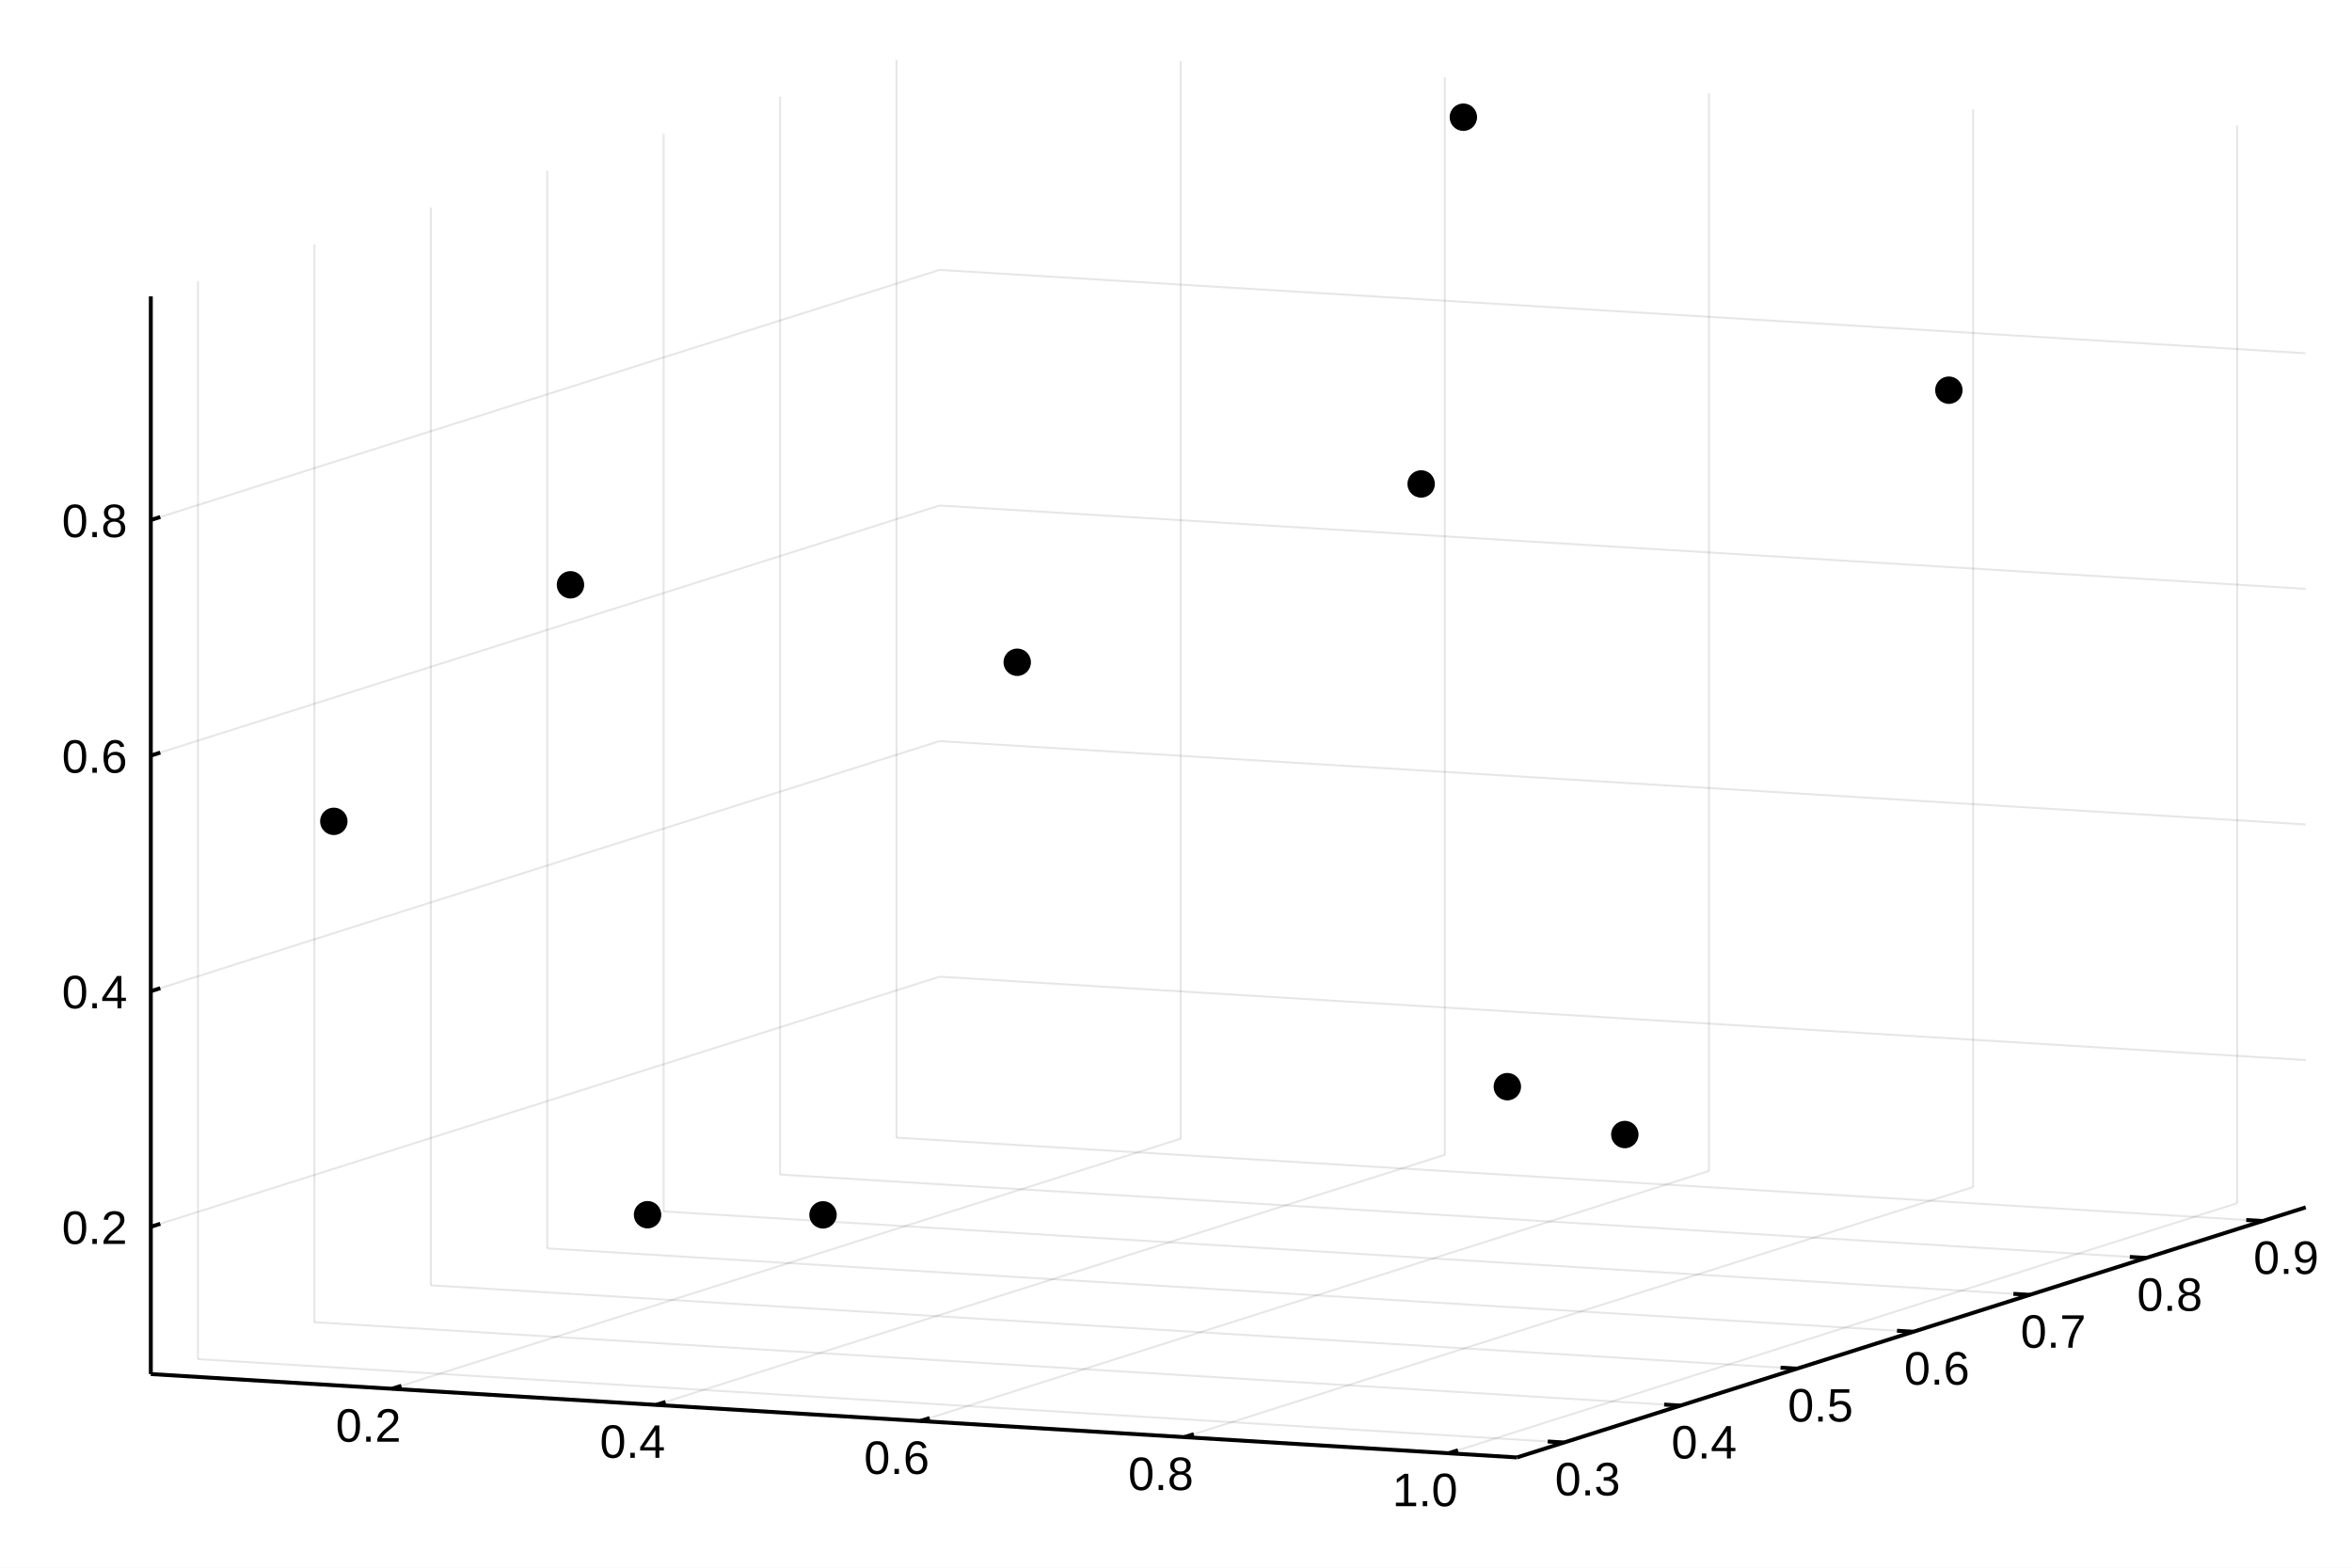
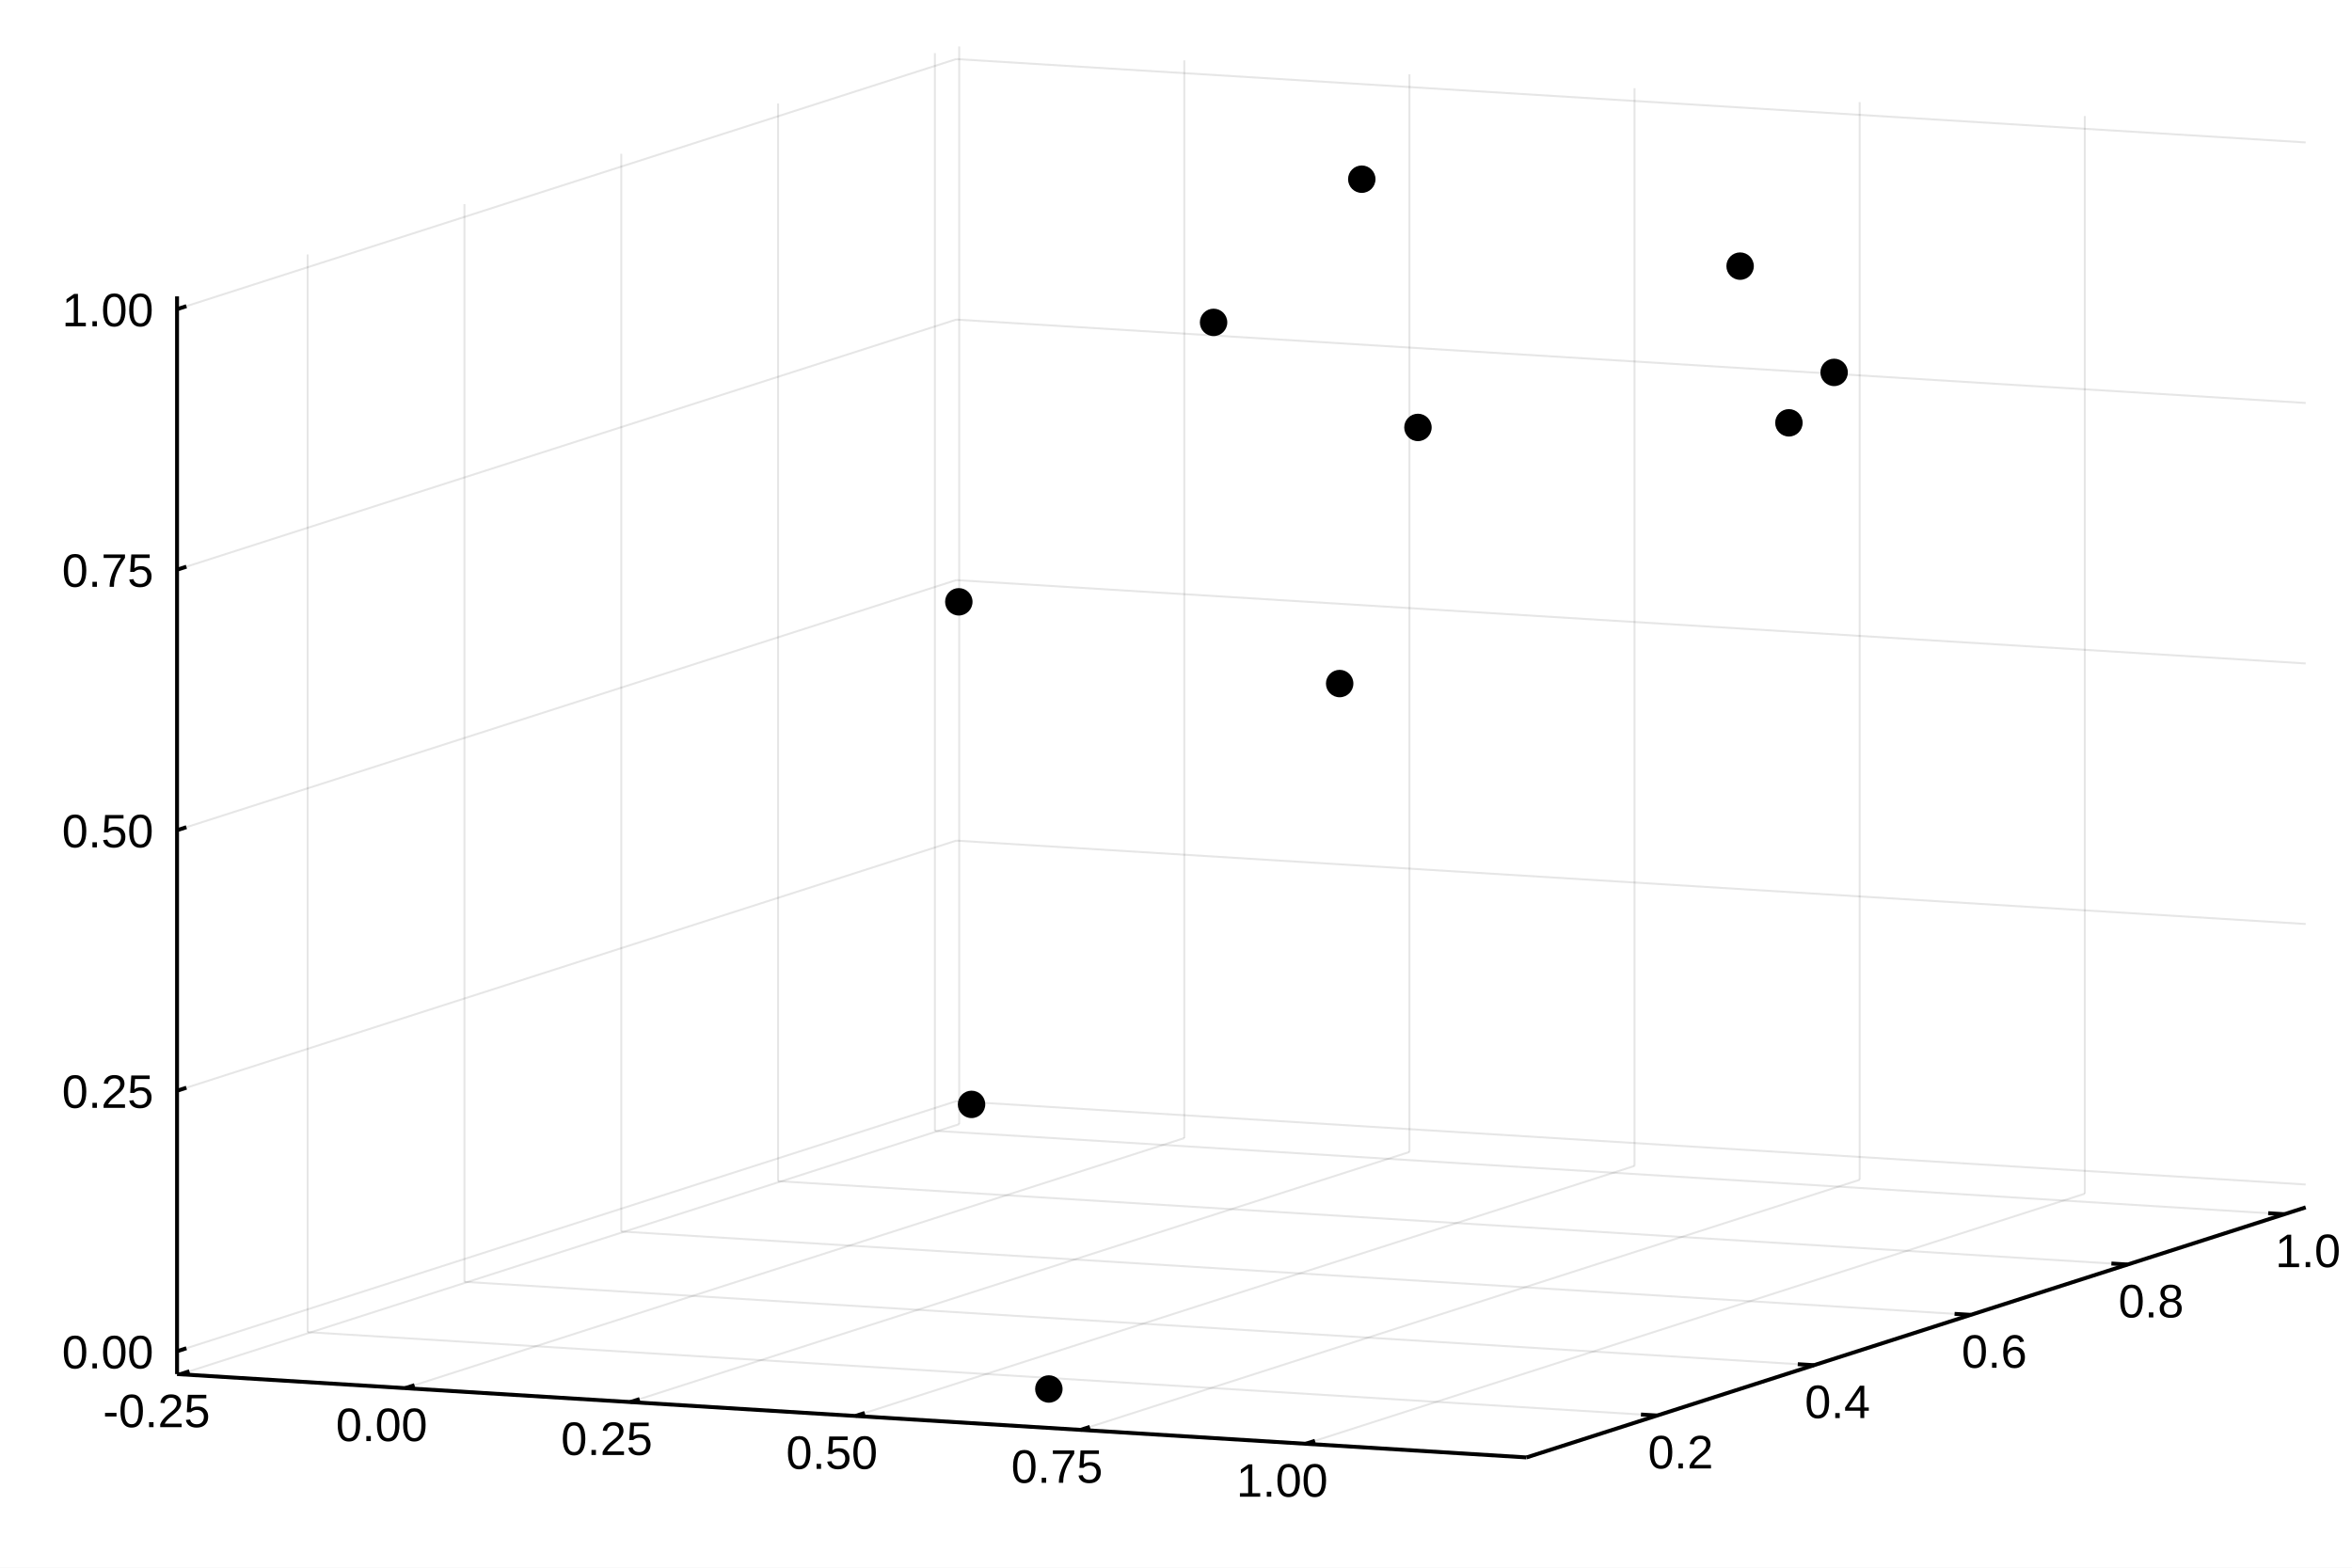
<svg xmlns="http://www.w3.org/2000/svg" width="600" height="400" viewBox="0 0 2400 1600">
  <defs>
-     <clipPath id="clip4600">
+     <clipPath id="clip6200">
      <rect x="0" y="0" width="2400" height="1600" />
    </clipPath>
  </defs>
-   <path clip-path="url(#clip4600)" d=" M0 1600 L2400 1600 L2400 0 L0 0  Z   " fill="#ffffff" fill-rule="evenodd" fill-opacity="1" />
+   <path clip-path="url(#clip6200)" d=" M0 1600 L2400 1600 L2400 0 L0 0  Z   " fill="#ffffff" fill-rule="evenodd" fill-opacity="1" />
  <defs>
-     <clipPath id="clip4601">
+     <clipPath id="clip6201">
      <rect x="480" y="0" width="1681" height="1600" />
    </clipPath>
  </defs>
  <defs>
-     <clipPath id="clip4602">
-       <rect x="153" y="47" width="2200" height="1441" />
+     <clipPath id="clip6202">
+       <rect x="180" y="47" width="2173" height="1441" />
    </clipPath>
  </defs>
-   <path clip-path="url(#clip4602)" d=" M153.898 1402.4 L153.898 302.48 L958.736 47.244 L2352.76 132.323 L2352.76 1232.24 L1547.92 1487.47 L153.898 1402.4  Z   " fill="#ffffff" fill-rule="evenodd" fill-opacity="1" />
-   <polyline clip-path="url(#clip4602)" style="stroke:#000000; stroke-width:2; stroke-opacity:0.1; fill:none" points="   399.928,1417.41 1204.77,1162.18    " />
-   <polyline clip-path="url(#clip4602)" style="stroke:#000000; stroke-width:2; stroke-opacity:0.1; fill:none" points="   1204.77,1162.18 1204.77,62.26    " />
-   <polyline clip-path="url(#clip4602)" style="stroke:#000000; stroke-width:2; stroke-opacity:0.1; fill:none" points="   669.464,1433.86 1474.3,1178.63    " />
-   <polyline clip-path="url(#clip4602)" style="stroke:#000000; stroke-width:2; stroke-opacity:0.1; fill:none" points="   1474.3,1178.63 1474.3,78.71    " />
-   <polyline clip-path="url(#clip4602)" style="stroke:#000000; stroke-width:2; stroke-opacity:0.1; fill:none" points="   939.001,1450.31 1743.84,1195.08    " />
-   <polyline clip-path="url(#clip4602)" style="stroke:#000000; stroke-width:2; stroke-opacity:0.1; fill:none" points="   1743.84,1195.08 1743.84,95.16    " />
-   <polyline clip-path="url(#clip4602)" style="stroke:#000000; stroke-width:2; stroke-opacity:0.1; fill:none" points="   1208.54,1466.76 2013.38,1211.53    " />
-   <polyline clip-path="url(#clip4602)" style="stroke:#000000; stroke-width:2; stroke-opacity:0.1; fill:none" points="   2013.38,1211.53 2013.38,111.61    " />
-   <polyline clip-path="url(#clip4602)" style="stroke:#000000; stroke-width:2; stroke-opacity:0.1; fill:none" points="   1478.07,1483.21 2282.91,1227.98    " />
-   <polyline clip-path="url(#clip4602)" style="stroke:#000000; stroke-width:2; stroke-opacity:0.1; fill:none" points="   2282.91,1227.98 2282.91,128.06    " />
-   <polyline clip-path="url(#clip4602)" style="stroke:#000000; stroke-width:2; stroke-opacity:0.1; fill:none" points="   1596.04,1472.21 202.024,1387.13    " />
-   <polyline clip-path="url(#clip4602)" style="stroke:#000000; stroke-width:2; stroke-opacity:0.1; fill:none" points="   202.024,1387.13 202.024,287.218    " />
-   <polyline clip-path="url(#clip4602)" style="stroke:#000000; stroke-width:2; stroke-opacity:0.1; fill:none" points="   1714.84,1434.54 320.818,1349.46    " />
-   <polyline clip-path="url(#clip4602)" style="stroke:#000000; stroke-width:2; stroke-opacity:0.1; fill:none" points="   320.818,1349.46 320.818,249.546    " />
-   <polyline clip-path="url(#clip4602)" style="stroke:#000000; stroke-width:2; stroke-opacity:0.1; fill:none" points="   1833.63,1396.87 439.611,1311.79    " />
-   <polyline clip-path="url(#clip4602)" style="stroke:#000000; stroke-width:2; stroke-opacity:0.1; fill:none" points="   439.611,1311.79 439.611,211.873    " />
-   <polyline clip-path="url(#clip4602)" style="stroke:#000000; stroke-width:2; stroke-opacity:0.1; fill:none" points="   1952.42,1359.19 558.405,1274.12    " />
-   <polyline clip-path="url(#clip4602)" style="stroke:#000000; stroke-width:2; stroke-opacity:0.1; fill:none" points="   558.405,1274.12 558.405,174.2    " />
-   <polyline clip-path="url(#clip4602)" style="stroke:#000000; stroke-width:2; stroke-opacity:0.1; fill:none" points="   2071.22,1321.52 677.198,1236.44    " />
-   <polyline clip-path="url(#clip4602)" style="stroke:#000000; stroke-width:2; stroke-opacity:0.1; fill:none" points="   677.198,1236.44 677.198,136.527    " />
-   <polyline clip-path="url(#clip4602)" style="stroke:#000000; stroke-width:2; stroke-opacity:0.1; fill:none" points="   2190.01,1283.85 795.992,1198.77    " />
-   <polyline clip-path="url(#clip4602)" style="stroke:#000000; stroke-width:2; stroke-opacity:0.1; fill:none" points="   795.992,1198.77 795.992,98.855    " />
-   <polyline clip-path="url(#clip4602)" style="stroke:#000000; stroke-width:2; stroke-opacity:0.1; fill:none" points="   2308.81,1246.18 914.785,1161.1    " />
-   <polyline clip-path="url(#clip4602)" style="stroke:#000000; stroke-width:2; stroke-opacity:0.1; fill:none" points="   914.785,1161.1 914.785,61.182    " />
-   <polyline clip-path="url(#clip4602)" style="stroke:#000000; stroke-width:2; stroke-opacity:0.1; fill:none" points="   153.898,1252.06 958.736,996.828    " />
-   <polyline clip-path="url(#clip4602)" style="stroke:#000000; stroke-width:2; stroke-opacity:0.1; fill:none" points="   958.736,996.828 2352.76,1081.91    " />
-   <polyline clip-path="url(#clip4602)" style="stroke:#000000; stroke-width:2; stroke-opacity:0.1; fill:none" points="   153.898,1011.61 958.736,756.375    " />
-   <polyline clip-path="url(#clip4602)" style="stroke:#000000; stroke-width:2; stroke-opacity:0.1; fill:none" points="   958.736,756.375 2352.76,841.454    " />
-   <polyline clip-path="url(#clip4602)" style="stroke:#000000; stroke-width:2; stroke-opacity:0.1; fill:none" points="   153.898,771.159 958.736,515.923    " />
-   <polyline clip-path="url(#clip4602)" style="stroke:#000000; stroke-width:2; stroke-opacity:0.1; fill:none" points="   958.736,515.923 2352.76,601.001    " />
-   <polyline clip-path="url(#clip4602)" style="stroke:#000000; stroke-width:2; stroke-opacity:0.1; fill:none" points="   153.898,530.707 958.736,275.47    " />
-   <polyline clip-path="url(#clip4602)" style="stroke:#000000; stroke-width:2; stroke-opacity:0.1; fill:none" points="   958.736,275.47 2352.76,360.549    " />
-   <polyline clip-path="url(#clip4600)" style="stroke:#000000; stroke-width:4; stroke-opacity:1; fill:none" points="   153.898,1402.4 1547.92,1487.47    " />
-   <polyline clip-path="url(#clip4600)" style="stroke:#000000; stroke-width:4; stroke-opacity:1; fill:none" points="   1547.92,1487.47 2352.76,1232.24    " />
-   <polyline clip-path="url(#clip4600)" style="stroke:#000000; stroke-width:4; stroke-opacity:1; fill:none" points="   153.898,1402.4 153.898,302.48    " />
-   <polyline clip-path="url(#clip4600)" style="stroke:#000000; stroke-width:4; stroke-opacity:1; fill:none" points="   399.928,1417.41 409.586,1414.35    " />
-   <polyline clip-path="url(#clip4600)" style="stroke:#000000; stroke-width:4; stroke-opacity:1; fill:none" points="   669.464,1433.86 679.122,1430.8    " />
-   <polyline clip-path="url(#clip4600)" style="stroke:#000000; stroke-width:4; stroke-opacity:1; fill:none" points="   939.001,1450.31 948.659,1447.25    " />
-   <polyline clip-path="url(#clip4600)" style="stroke:#000000; stroke-width:4; stroke-opacity:1; fill:none" points="   1208.54,1466.76 1218.2,1463.7    " />
-   <polyline clip-path="url(#clip4600)" style="stroke:#000000; stroke-width:4; stroke-opacity:1; fill:none" points="   1478.07,1483.21 1487.73,1480.15    " />
-   <polyline clip-path="url(#clip4600)" style="stroke:#000000; stroke-width:4; stroke-opacity:1; fill:none" points="   1596.04,1472.21 1579.32,1471.19    " />
-   <polyline clip-path="url(#clip4600)" style="stroke:#000000; stroke-width:4; stroke-opacity:1; fill:none" points="   1714.84,1434.54 1698.11,1433.52    " />
-   <polyline clip-path="url(#clip4600)" style="stroke:#000000; stroke-width:4; stroke-opacity:1; fill:none" points="   1833.63,1396.87 1816.9,1395.85    " />
-   <polyline clip-path="url(#clip4600)" style="stroke:#000000; stroke-width:4; stroke-opacity:1; fill:none" points="   1952.42,1359.19 1935.7,1358.17    " />
-   <polyline clip-path="url(#clip4600)" style="stroke:#000000; stroke-width:4; stroke-opacity:1; fill:none" points="   2071.22,1321.52 2054.49,1320.5    " />
-   <polyline clip-path="url(#clip4600)" style="stroke:#000000; stroke-width:4; stroke-opacity:1; fill:none" points="   2190.01,1283.85 2173.28,1282.83    " />
-   <polyline clip-path="url(#clip4600)" style="stroke:#000000; stroke-width:4; stroke-opacity:1; fill:none" points="   2308.81,1246.18 2292.08,1245.16    " />
-   <polyline clip-path="url(#clip4600)" style="stroke:#000000; stroke-width:4; stroke-opacity:1; fill:none" points="   153.898,1252.06 163.556,1249    " />
-   <polyline clip-path="url(#clip4600)" style="stroke:#000000; stroke-width:4; stroke-opacity:1; fill:none" points="   153.898,1011.61 163.556,1008.55    " />
-   <polyline clip-path="url(#clip4600)" style="stroke:#000000; stroke-width:4; stroke-opacity:1; fill:none" points="   153.898,771.159 163.556,768.096    " />
-   <polyline clip-path="url(#clip4600)" style="stroke:#000000; stroke-width:4; stroke-opacity:1; fill:none" points="   153.898,530.707 163.556,527.644    " />
-   <g clip-path="url(#clip4600)">
-     <text style="fill:#000000; fill-opacity:1; font-family:Arial,Helvetica Neue,Helvetica,sans-serif; font-size:48px; text-anchor:middle;" transform="rotate(0, 375.928, 1471.41)" x="375.928" y="1471.41">0.2</text>
+   <path clip-path="url(#clip6202)" d=" M180.66 1402.4 L180.66 302.48 L975.702 47.244 L2352.76 132.323 L2352.76 1232.24 L1557.71 1487.47 L180.66 1402.4  Z   " fill="#ffffff" fill-rule="evenodd" fill-opacity="1" />
+   <polyline clip-path="url(#clip6202)" style="stroke:#000000; stroke-width:2; stroke-opacity:0.1; fill:none" points="   183.735,1402.59 978.777,1147.35    " />
+   <polyline clip-path="url(#clip6202)" style="stroke:#000000; stroke-width:2; stroke-opacity:0.1; fill:none" points="   978.777,1147.35 978.777,47.434    " />
+   <polyline clip-path="url(#clip6202)" style="stroke:#000000; stroke-width:2; stroke-opacity:0.1; fill:none" points="   413.445,1416.78 1208.49,1161.54    " />
+   <polyline clip-path="url(#clip6202)" style="stroke:#000000; stroke-width:2; stroke-opacity:0.1; fill:none" points="   1208.49,1161.54 1208.49,61.626    " />
+   <polyline clip-path="url(#clip6202)" style="stroke:#000000; stroke-width:2; stroke-opacity:0.1; fill:none" points="   643.154,1430.97 1438.2,1175.73    " />
+   <polyline clip-path="url(#clip6202)" style="stroke:#000000; stroke-width:2; stroke-opacity:0.1; fill:none" points="   1438.2,1175.73 1438.2,75.818    " />
+   <polyline clip-path="url(#clip6202)" style="stroke:#000000; stroke-width:2; stroke-opacity:0.1; fill:none" points="   872.864,1445.16 1667.91,1189.93    " />
+   <polyline clip-path="url(#clip6202)" style="stroke:#000000; stroke-width:2; stroke-opacity:0.1; fill:none" points="   1667.91,1189.93 1667.91,90.011    " />
+   <polyline clip-path="url(#clip6202)" style="stroke:#000000; stroke-width:2; stroke-opacity:0.1; fill:none" points="   1102.57,1459.35 1897.62,1204.12    " />
+   <polyline clip-path="url(#clip6202)" style="stroke:#000000; stroke-width:2; stroke-opacity:0.1; fill:none" points="   1897.62,1204.12 1897.62,104.203    " />
+   <polyline clip-path="url(#clip6202)" style="stroke:#000000; stroke-width:2; stroke-opacity:0.1; fill:none" points="   1332.28,1473.55 2127.32,1218.31    " />
+   <polyline clip-path="url(#clip6202)" style="stroke:#000000; stroke-width:2; stroke-opacity:0.1; fill:none" points="   2127.32,1218.31 2127.32,118.395    " />
+   <polyline clip-path="url(#clip6202)" style="stroke:#000000; stroke-width:2; stroke-opacity:0.1; fill:none" points="   1690.97,1444.69 313.918,1359.62    " />
+   <polyline clip-path="url(#clip6202)" style="stroke:#000000; stroke-width:2; stroke-opacity:0.1; fill:none" points="   313.918,1359.62 313.918,259.7    " />
+   <polyline clip-path="url(#clip6202)" style="stroke:#000000; stroke-width:2; stroke-opacity:0.1; fill:none" points="   1850.98,1393.32 473.931,1308.25    " />
+   <polyline clip-path="url(#clip6202)" style="stroke:#000000; stroke-width:2; stroke-opacity:0.1; fill:none" points="   473.931,1308.25 473.931,208.33    " />
+   <polyline clip-path="url(#clip6202)" style="stroke:#000000; stroke-width:2; stroke-opacity:0.1; fill:none" points="   2011,1341.95 633.944,1256.88    " />
+   <polyline clip-path="url(#clip6202)" style="stroke:#000000; stroke-width:2; stroke-opacity:0.1; fill:none" points="   633.944,1256.88 633.944,156.961    " />
+   <polyline clip-path="url(#clip6202)" style="stroke:#000000; stroke-width:2; stroke-opacity:0.1; fill:none" points="   2171.01,1290.59 793.957,1205.51    " />
+   <polyline clip-path="url(#clip6202)" style="stroke:#000000; stroke-width:2; stroke-opacity:0.1; fill:none" points="   793.957,1205.51 793.957,105.591    " />
+   <polyline clip-path="url(#clip6202)" style="stroke:#000000; stroke-width:2; stroke-opacity:0.1; fill:none" points="   2331.02,1239.22 953.97,1154.14    " />
+   <polyline clip-path="url(#clip6202)" style="stroke:#000000; stroke-width:2; stroke-opacity:0.1; fill:none" points="   953.97,1154.14 953.97,54.221    " />
+   <polyline clip-path="url(#clip6202)" style="stroke:#000000; stroke-width:2; stroke-opacity:0.1; fill:none" points="   180.66,1379.1 975.702,1123.86    " />
+   <polyline clip-path="url(#clip6202)" style="stroke:#000000; stroke-width:2; stroke-opacity:0.1; fill:none" points="   975.702,1123.86 2352.76,1208.94    " />
+   <polyline clip-path="url(#clip6202)" style="stroke:#000000; stroke-width:2; stroke-opacity:0.1; fill:none" points="   180.66,1113.21 975.702,857.969    " />
+   <polyline clip-path="url(#clip6202)" style="stroke:#000000; stroke-width:2; stroke-opacity:0.1; fill:none" points="   975.702,857.969 2352.76,943.048    " />
+   <polyline clip-path="url(#clip6202)" style="stroke:#000000; stroke-width:2; stroke-opacity:0.1; fill:none" points="   180.66,847.312 975.702,592.076    " />
+   <polyline clip-path="url(#clip6202)" style="stroke:#000000; stroke-width:2; stroke-opacity:0.1; fill:none" points="   975.702,592.076 2352.76,677.154    " />
+   <polyline clip-path="url(#clip6202)" style="stroke:#000000; stroke-width:2; stroke-opacity:0.1; fill:none" points="   180.66,581.418 975.702,326.182    " />
+   <polyline clip-path="url(#clip6202)" style="stroke:#000000; stroke-width:2; stroke-opacity:0.1; fill:none" points="   975.702,326.182 2352.76,411.261    " />
+   <polyline clip-path="url(#clip6202)" style="stroke:#000000; stroke-width:2; stroke-opacity:0.1; fill:none" points="   180.66,315.525 975.702,60.288    " />
+   <polyline clip-path="url(#clip6202)" style="stroke:#000000; stroke-width:2; stroke-opacity:0.1; fill:none" points="   975.702,60.288 2352.76,145.367    " />
+   <polyline clip-path="url(#clip6200)" style="stroke:#000000; stroke-width:4; stroke-opacity:1; fill:none" points="   180.66,1402.4 1557.71,1487.47    " />
+   <polyline clip-path="url(#clip6200)" style="stroke:#000000; stroke-width:4; stroke-opacity:1; fill:none" points="   1557.71,1487.47 2352.76,1232.24    " />
+   <polyline clip-path="url(#clip6200)" style="stroke:#000000; stroke-width:4; stroke-opacity:1; fill:none" points="   180.66,1402.4 180.66,302.48    " />
+   <polyline clip-path="url(#clip6200)" style="stroke:#000000; stroke-width:4; stroke-opacity:1; fill:none" points="   183.735,1402.59 193.276,1399.52    " />
+   <polyline clip-path="url(#clip6200)" style="stroke:#000000; stroke-width:4; stroke-opacity:1; fill:none" points="   413.445,1416.78 422.985,1413.72    " />
+   <polyline clip-path="url(#clip6200)" style="stroke:#000000; stroke-width:4; stroke-opacity:1; fill:none" points="   643.154,1430.97 652.695,1427.91    " />
+   <polyline clip-path="url(#clip6200)" style="stroke:#000000; stroke-width:4; stroke-opacity:1; fill:none" points="   872.864,1445.16 882.404,1442.1    " />
+   <polyline clip-path="url(#clip6200)" style="stroke:#000000; stroke-width:4; stroke-opacity:1; fill:none" points="   1102.57,1459.35 1112.11,1456.29    " />
+   <polyline clip-path="url(#clip6200)" style="stroke:#000000; stroke-width:4; stroke-opacity:1; fill:none" points="   1332.28,1473.55 1341.82,1470.48    " />
+   <polyline clip-path="url(#clip6200)" style="stroke:#000000; stroke-width:4; stroke-opacity:1; fill:none" points="   1690.97,1444.69 1674.45,1443.67    " />
+   <polyline clip-path="url(#clip6200)" style="stroke:#000000; stroke-width:4; stroke-opacity:1; fill:none" points="   1850.98,1393.32 1834.46,1392.3    " />
+   <polyline clip-path="url(#clip6200)" style="stroke:#000000; stroke-width:4; stroke-opacity:1; fill:none" points="   2011,1341.95 1994.47,1340.93    " />
+   <polyline clip-path="url(#clip6200)" style="stroke:#000000; stroke-width:4; stroke-opacity:1; fill:none" points="   2171.01,1290.59 2154.49,1289.56    " />
+   <polyline clip-path="url(#clip6200)" style="stroke:#000000; stroke-width:4; stroke-opacity:1; fill:none" points="   2331.02,1239.22 2314.5,1238.19    " />
+   <polyline clip-path="url(#clip6200)" style="stroke:#000000; stroke-width:4; stroke-opacity:1; fill:none" points="   180.66,1379.1 190.201,1376.04    " />
+   <polyline clip-path="url(#clip6200)" style="stroke:#000000; stroke-width:4; stroke-opacity:1; fill:none" points="   180.66,1113.21 190.201,1110.14    " />
+   <polyline clip-path="url(#clip6200)" style="stroke:#000000; stroke-width:4; stroke-opacity:1; fill:none" points="   180.66,847.312 190.201,844.249    " />
+   <polyline clip-path="url(#clip6200)" style="stroke:#000000; stroke-width:4; stroke-opacity:1; fill:none" points="   180.66,581.418 190.201,578.355    " />
+   <polyline clip-path="url(#clip6200)" style="stroke:#000000; stroke-width:4; stroke-opacity:1; fill:none" points="   180.66,315.525 190.201,312.462    " />
+   <g clip-path="url(#clip6200)">
+     <text style="fill:#000000; fill-opacity:1; font-family:Arial,Helvetica Neue,Helvetica,sans-serif; font-size:48px; text-anchor:middle;" transform="rotate(0, 159.735, 1456.59)" x="159.735" y="1456.59">-0.25</text>
  </g>
-   <g clip-path="url(#clip4600)">
-     <text style="fill:#000000; fill-opacity:1; font-family:Arial,Helvetica Neue,Helvetica,sans-serif; font-size:48px; text-anchor:middle;" transform="rotate(0, 645.464, 1487.86)" x="645.464" y="1487.86">0.4</text>
+   <g clip-path="url(#clip6200)">
+     <text style="fill:#000000; fill-opacity:1; font-family:Arial,Helvetica Neue,Helvetica,sans-serif; font-size:48px; text-anchor:middle;" transform="rotate(0, 389.445, 1470.78)" x="389.445" y="1470.78">0.00</text>
  </g>
-   <g clip-path="url(#clip4600)">
-     <text style="fill:#000000; fill-opacity:1; font-family:Arial,Helvetica Neue,Helvetica,sans-serif; font-size:48px; text-anchor:middle;" transform="rotate(0, 915.001, 1504.31)" x="915.001" y="1504.31">0.6</text>
+   <g clip-path="url(#clip6200)">
+     <text style="fill:#000000; fill-opacity:1; font-family:Arial,Helvetica Neue,Helvetica,sans-serif; font-size:48px; text-anchor:middle;" transform="rotate(0, 619.154, 1484.97)" x="619.154" y="1484.97">0.25</text>
  </g>
-   <g clip-path="url(#clip4600)">
-     <text style="fill:#000000; fill-opacity:1; font-family:Arial,Helvetica Neue,Helvetica,sans-serif; font-size:48px; text-anchor:middle;" transform="rotate(0, 1184.54, 1520.76)" x="1184.54" y="1520.76">0.8</text>
+   <g clip-path="url(#clip6200)">
+     <text style="fill:#000000; fill-opacity:1; font-family:Arial,Helvetica Neue,Helvetica,sans-serif; font-size:48px; text-anchor:middle;" transform="rotate(0, 848.864, 1499.16)" x="848.864" y="1499.16">0.50</text>
  </g>
-   <g clip-path="url(#clip4600)">
-     <text style="fill:#000000; fill-opacity:1; font-family:Arial,Helvetica Neue,Helvetica,sans-serif; font-size:48px; text-anchor:middle;" transform="rotate(0, 1454.07, 1537.21)" x="1454.07" y="1537.21">1.0</text>
+   <g clip-path="url(#clip6200)">
+     <text style="fill:#000000; fill-opacity:1; font-family:Arial,Helvetica Neue,Helvetica,sans-serif; font-size:48px; text-anchor:middle;" transform="rotate(0, 1078.57, 1513.35)" x="1078.57" y="1513.35">0.75</text>
  </g>
-   <g clip-path="url(#clip4600)">
-     <text style="fill:#000000; fill-opacity:1; font-family:Arial,Helvetica Neue,Helvetica,sans-serif; font-size:48px; text-anchor:middle;" transform="rotate(0, 1620.04, 1526.21)" x="1620.04" y="1526.21">0.3</text>
+   <g clip-path="url(#clip6200)">
+     <text style="fill:#000000; fill-opacity:1; font-family:Arial,Helvetica Neue,Helvetica,sans-serif; font-size:48px; text-anchor:middle;" transform="rotate(0, 1308.28, 1527.55)" x="1308.28" y="1527.55">1.00</text>
  </g>
-   <g clip-path="url(#clip4600)">
-     <text style="fill:#000000; fill-opacity:1; font-family:Arial,Helvetica Neue,Helvetica,sans-serif; font-size:48px; text-anchor:middle;" transform="rotate(0, 1738.84, 1488.54)" x="1738.84" y="1488.54">0.4</text>
+   <g clip-path="url(#clip6200)">
+     <text style="fill:#000000; fill-opacity:1; font-family:Arial,Helvetica Neue,Helvetica,sans-serif; font-size:48px; text-anchor:middle;" transform="rotate(0, 1714.97, 1498.69)" x="1714.97" y="1498.69">0.2</text>
  </g>
-   <g clip-path="url(#clip4600)">
-     <text style="fill:#000000; fill-opacity:1; font-family:Arial,Helvetica Neue,Helvetica,sans-serif; font-size:48px; text-anchor:middle;" transform="rotate(0, 1857.63, 1450.87)" x="1857.63" y="1450.87">0.5</text>
+   <g clip-path="url(#clip6200)">
+     <text style="fill:#000000; fill-opacity:1; font-family:Arial,Helvetica Neue,Helvetica,sans-serif; font-size:48px; text-anchor:middle;" transform="rotate(0, 1874.98, 1447.32)" x="1874.98" y="1447.32">0.4</text>
  </g>
-   <g clip-path="url(#clip4600)">
-     <text style="fill:#000000; fill-opacity:1; font-family:Arial,Helvetica Neue,Helvetica,sans-serif; font-size:48px; text-anchor:middle;" transform="rotate(0, 1976.42, 1413.19)" x="1976.42" y="1413.19">0.6</text>
+   <g clip-path="url(#clip6200)">
+     <text style="fill:#000000; fill-opacity:1; font-family:Arial,Helvetica Neue,Helvetica,sans-serif; font-size:48px; text-anchor:middle;" transform="rotate(0, 2035, 1395.95)" x="2035" y="1395.95">0.6</text>
  </g>
-   <g clip-path="url(#clip4600)">
-     <text style="fill:#000000; fill-opacity:1; font-family:Arial,Helvetica Neue,Helvetica,sans-serif; font-size:48px; text-anchor:middle;" transform="rotate(0, 2095.22, 1375.52)" x="2095.22" y="1375.52">0.7</text>
+   <g clip-path="url(#clip6200)">
+     <text style="fill:#000000; fill-opacity:1; font-family:Arial,Helvetica Neue,Helvetica,sans-serif; font-size:48px; text-anchor:middle;" transform="rotate(0, 2195.01, 1344.59)" x="2195.01" y="1344.59">0.8</text>
  </g>
-   <g clip-path="url(#clip4600)">
-     <text style="fill:#000000; fill-opacity:1; font-family:Arial,Helvetica Neue,Helvetica,sans-serif; font-size:48px; text-anchor:middle;" transform="rotate(0, 2214.01, 1337.85)" x="2214.01" y="1337.85">0.8</text>
+   <g clip-path="url(#clip6200)">
+     <text style="fill:#000000; fill-opacity:1; font-family:Arial,Helvetica Neue,Helvetica,sans-serif; font-size:48px; text-anchor:middle;" transform="rotate(0, 2355.02, 1293.22)" x="2355.02" y="1293.22">1.0</text>
  </g>
-   <g clip-path="url(#clip4600)">
-     <text style="fill:#000000; fill-opacity:1; font-family:Arial,Helvetica Neue,Helvetica,sans-serif; font-size:48px; text-anchor:middle;" transform="rotate(0, 2332.81, 1300.18)" x="2332.81" y="1300.18">0.9</text>
+   <g clip-path="url(#clip6200)">
+     <text style="fill:#000000; fill-opacity:1; font-family:Arial,Helvetica Neue,Helvetica,sans-serif; font-size:48px; text-anchor:end;" transform="rotate(0, 156.66, 1396.6)" x="156.66" y="1396.6">0.00</text>
  </g>
-   <g clip-path="url(#clip4600)">
-     <text style="fill:#000000; fill-opacity:1; font-family:Arial,Helvetica Neue,Helvetica,sans-serif; font-size:48px; text-anchor:end;" transform="rotate(0, 129.898, 1269.56)" x="129.898" y="1269.56">0.2</text>
+   <g clip-path="url(#clip6200)">
+     <text style="fill:#000000; fill-opacity:1; font-family:Arial,Helvetica Neue,Helvetica,sans-serif; font-size:48px; text-anchor:end;" transform="rotate(0, 156.66, 1130.71)" x="156.66" y="1130.71">0.25</text>
  </g>
-   <g clip-path="url(#clip4600)">
-     <text style="fill:#000000; fill-opacity:1; font-family:Arial,Helvetica Neue,Helvetica,sans-serif; font-size:48px; text-anchor:end;" transform="rotate(0, 129.898, 1029.11)" x="129.898" y="1029.11">0.4</text>
+   <g clip-path="url(#clip6200)">
+     <text style="fill:#000000; fill-opacity:1; font-family:Arial,Helvetica Neue,Helvetica,sans-serif; font-size:48px; text-anchor:end;" transform="rotate(0, 156.66, 864.812)" x="156.66" y="864.812">0.50</text>
  </g>
-   <g clip-path="url(#clip4600)">
-     <text style="fill:#000000; fill-opacity:1; font-family:Arial,Helvetica Neue,Helvetica,sans-serif; font-size:48px; text-anchor:end;" transform="rotate(0, 129.898, 788.659)" x="129.898" y="788.659">0.6</text>
+   <g clip-path="url(#clip6200)">
+     <text style="fill:#000000; fill-opacity:1; font-family:Arial,Helvetica Neue,Helvetica,sans-serif; font-size:48px; text-anchor:end;" transform="rotate(0, 156.66, 598.918)" x="156.66" y="598.918">0.75</text>
  </g>
-   <g clip-path="url(#clip4600)">
-     <text style="fill:#000000; fill-opacity:1; font-family:Arial,Helvetica Neue,Helvetica,sans-serif; font-size:48px; text-anchor:end;" transform="rotate(0, 129.898, 548.207)" x="129.898" y="548.207">0.8</text>
+   <g clip-path="url(#clip6200)">
+     <text style="fill:#000000; fill-opacity:1; font-family:Arial,Helvetica Neue,Helvetica,sans-serif; font-size:48px; text-anchor:end;" transform="rotate(0, 156.66, 333.025)" x="156.66" y="333.025">1.00</text>
  </g>
-   <circle clip-path="url(#clip4602)" cx="839.823" cy="1239.89" r="14" fill="#000000" fill-rule="evenodd" fill-opacity="1" stroke="none" />
-   <circle clip-path="url(#clip4602)" cx="1493.22" cy="119.608" r="14" fill="#000000" fill-rule="evenodd" fill-opacity="1" stroke="none" />
-   <circle clip-path="url(#clip4602)" cx="1657.96" cy="1157.91" r="14" fill="#000000" fill-rule="evenodd" fill-opacity="1" stroke="none" />
-   <circle clip-path="url(#clip4602)" cx="1450.15" cy="493.919" r="14" fill="#000000" fill-rule="evenodd" fill-opacity="1" stroke="none" />
-   <circle clip-path="url(#clip4602)" cx="340.616" cy="838.262" r="14" fill="#000000" fill-rule="evenodd" fill-opacity="1" stroke="none" />
-   <circle clip-path="url(#clip4602)" cx="660.753" cy="1239.75" r="14" fill="#000000" fill-rule="evenodd" fill-opacity="1" stroke="none" />
-   <circle clip-path="url(#clip4602)" cx="1538.09" cy="1109.06" r="14" fill="#000000" fill-rule="evenodd" fill-opacity="1" stroke="none" />
-   <circle clip-path="url(#clip4602)" cx="1988.63" cy="398.224" r="14" fill="#000000" fill-rule="evenodd" fill-opacity="1" stroke="none" />
-   <circle clip-path="url(#clip4602)" cx="1037.97" cy="675.909" r="14" fill="#000000" fill-rule="evenodd" fill-opacity="1" stroke="none" />
-   <circle clip-path="url(#clip4602)" cx="582.107" cy="596.85" r="14" fill="#000000" fill-rule="evenodd" fill-opacity="1" stroke="none" />
+   <circle clip-path="url(#clip6202)" cx="1446.88" cy="436.239" r="14" fill="#000000" fill-rule="evenodd" fill-opacity="1" stroke="none" />
+   <circle clip-path="url(#clip6202)" cx="1367" cy="697.646" r="14" fill="#000000" fill-rule="evenodd" fill-opacity="1" stroke="none" />
+   <circle clip-path="url(#clip6202)" cx="1825.42" cy="431.544" r="14" fill="#000000" fill-rule="evenodd" fill-opacity="1" stroke="none" />
+   <circle clip-path="url(#clip6202)" cx="1389.57" cy="182.884" r="14" fill="#000000" fill-rule="evenodd" fill-opacity="1" stroke="none" />
+   <circle clip-path="url(#clip6202)" cx="1871.54" cy="380.075" r="14" fill="#000000" fill-rule="evenodd" fill-opacity="1" stroke="none" />
+   <circle clip-path="url(#clip6202)" cx="1238.34" cy="329.031" r="14" fill="#000000" fill-rule="evenodd" fill-opacity="1" stroke="none" />
+   <circle clip-path="url(#clip6202)" cx="991.364" cy="1127.15" r="14" fill="#000000" fill-rule="evenodd" fill-opacity="1" stroke="none" />
+   <circle clip-path="url(#clip6202)" cx="1775.62" cy="271.61" r="14" fill="#000000" fill-rule="evenodd" fill-opacity="1" stroke="none" />
+   <circle clip-path="url(#clip6202)" cx="978.378" cy="614.213" r="14" fill="#000000" fill-rule="evenodd" fill-opacity="1" stroke="none" />
+   <circle clip-path="url(#clip6202)" cx="1070.25" cy="1417.61" r="14" fill="#000000" fill-rule="evenodd" fill-opacity="1" stroke="none" />
</svg>
